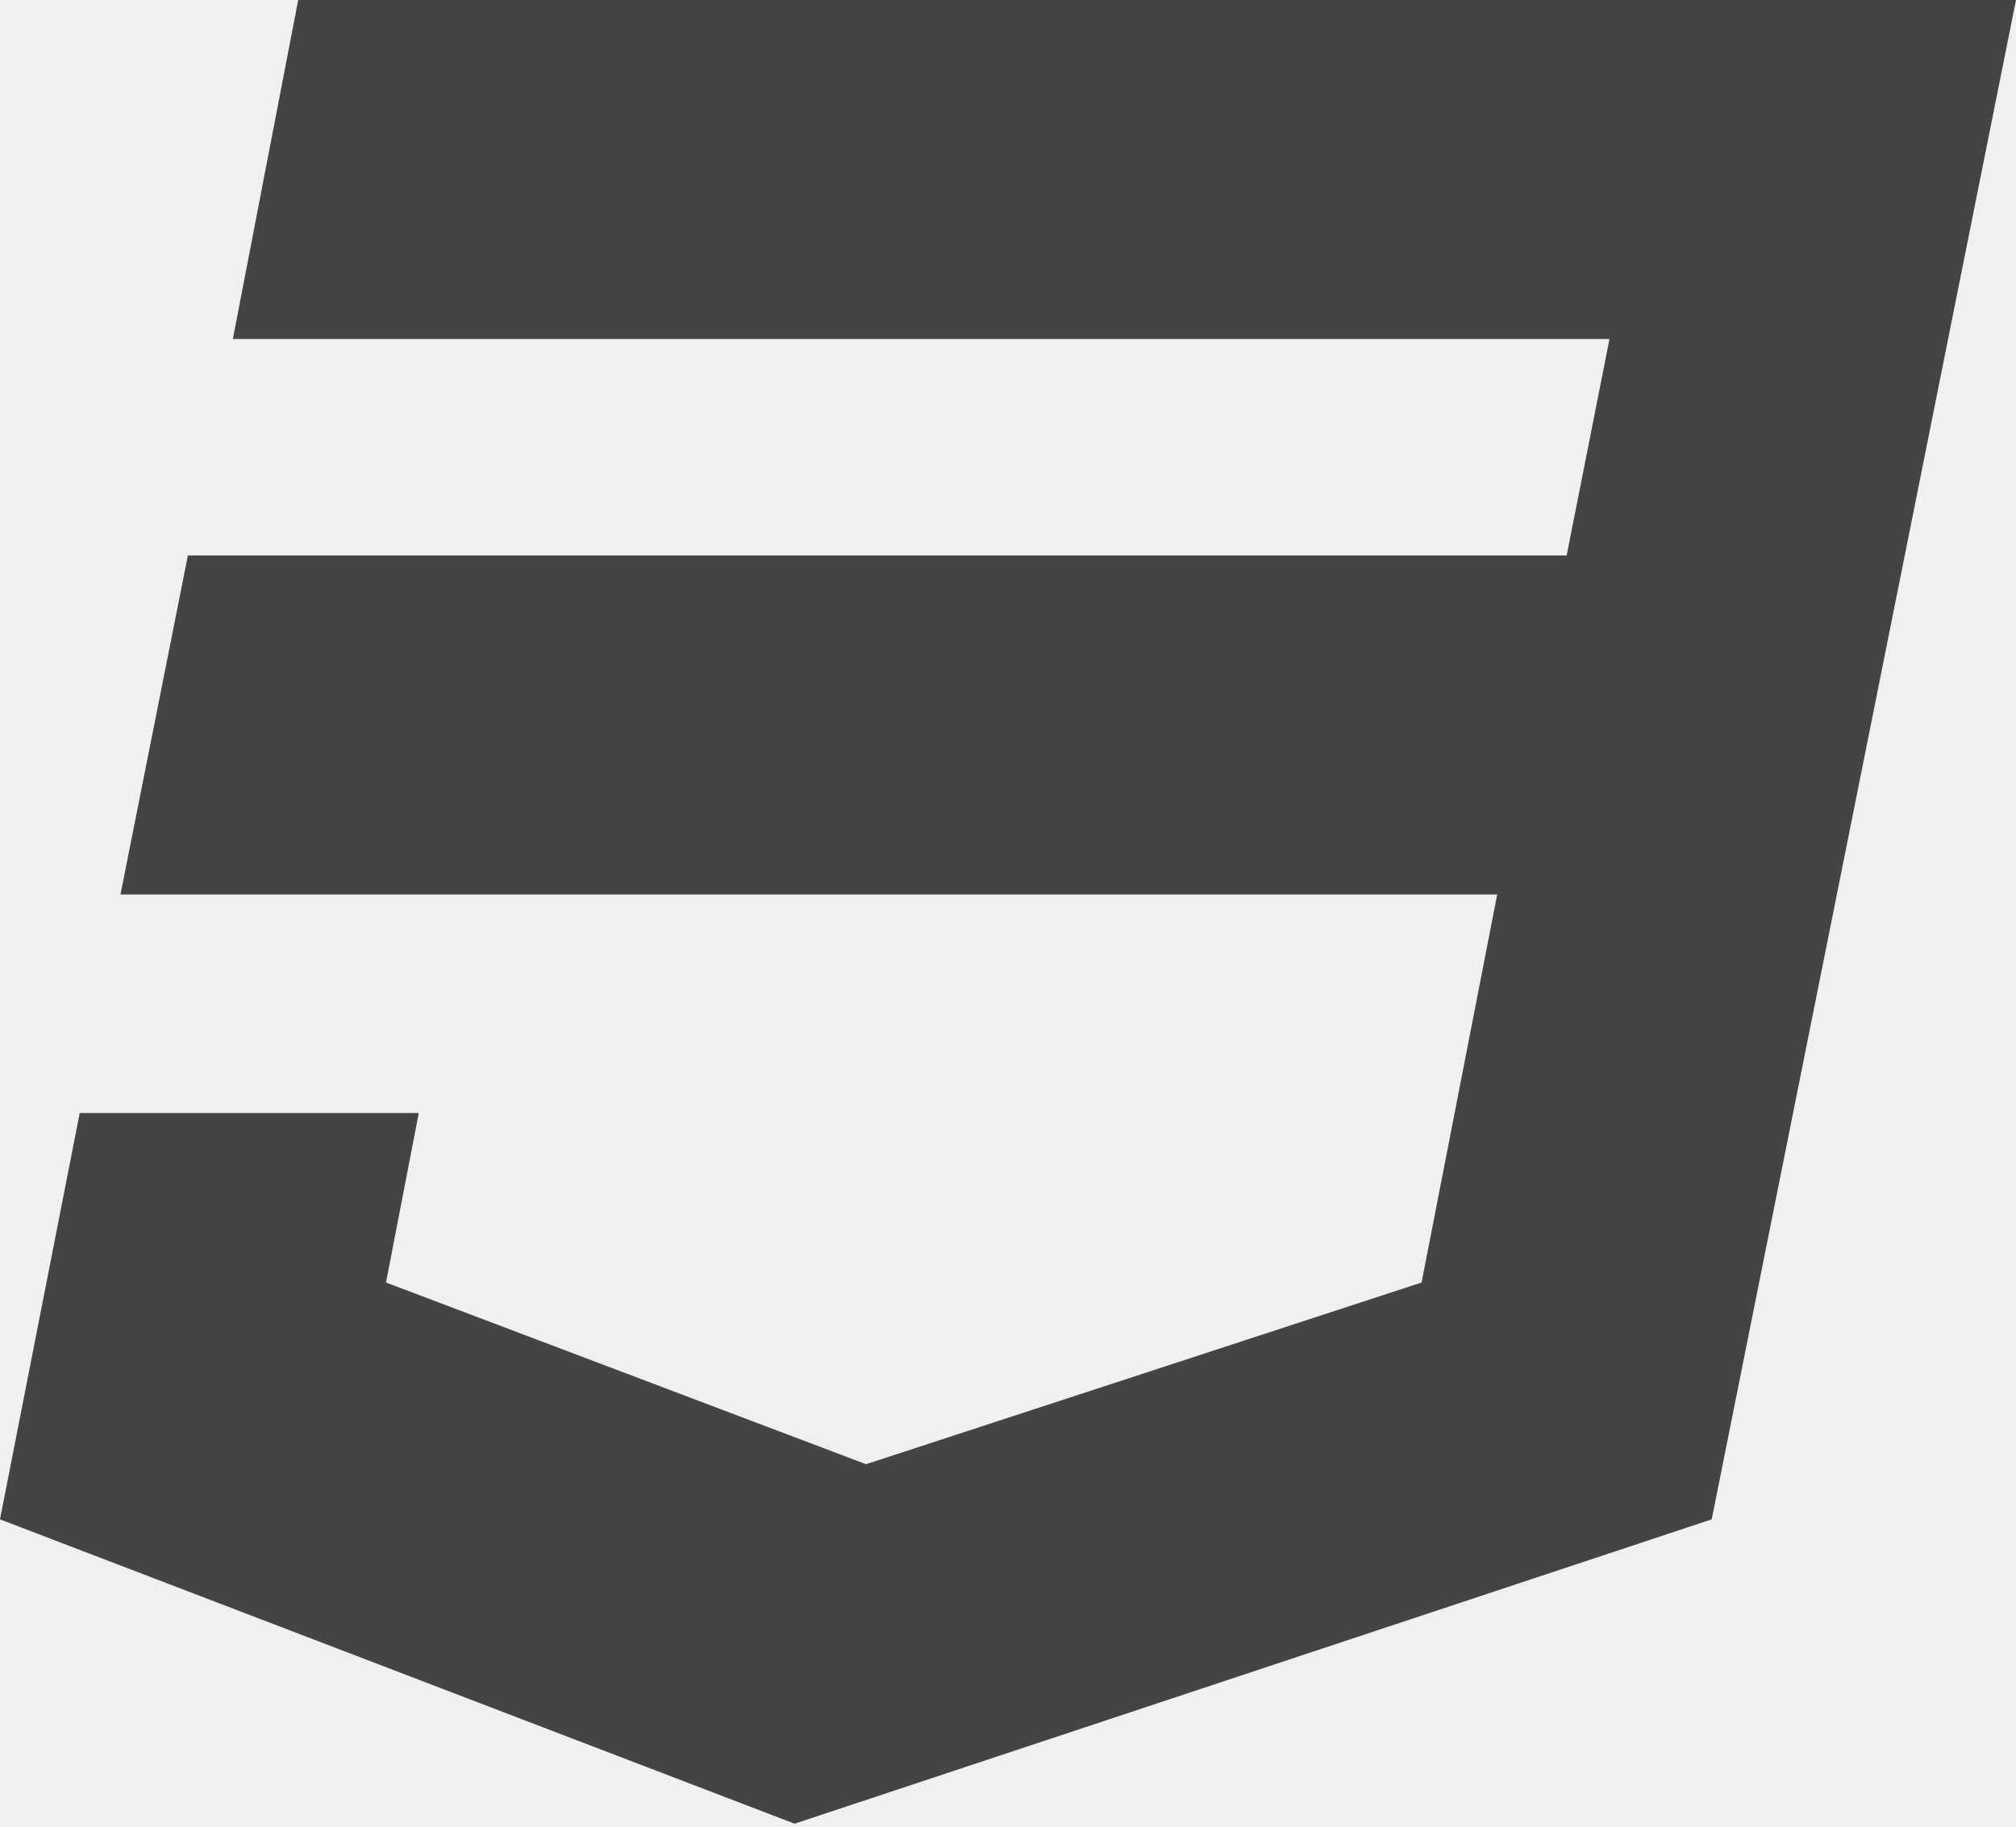
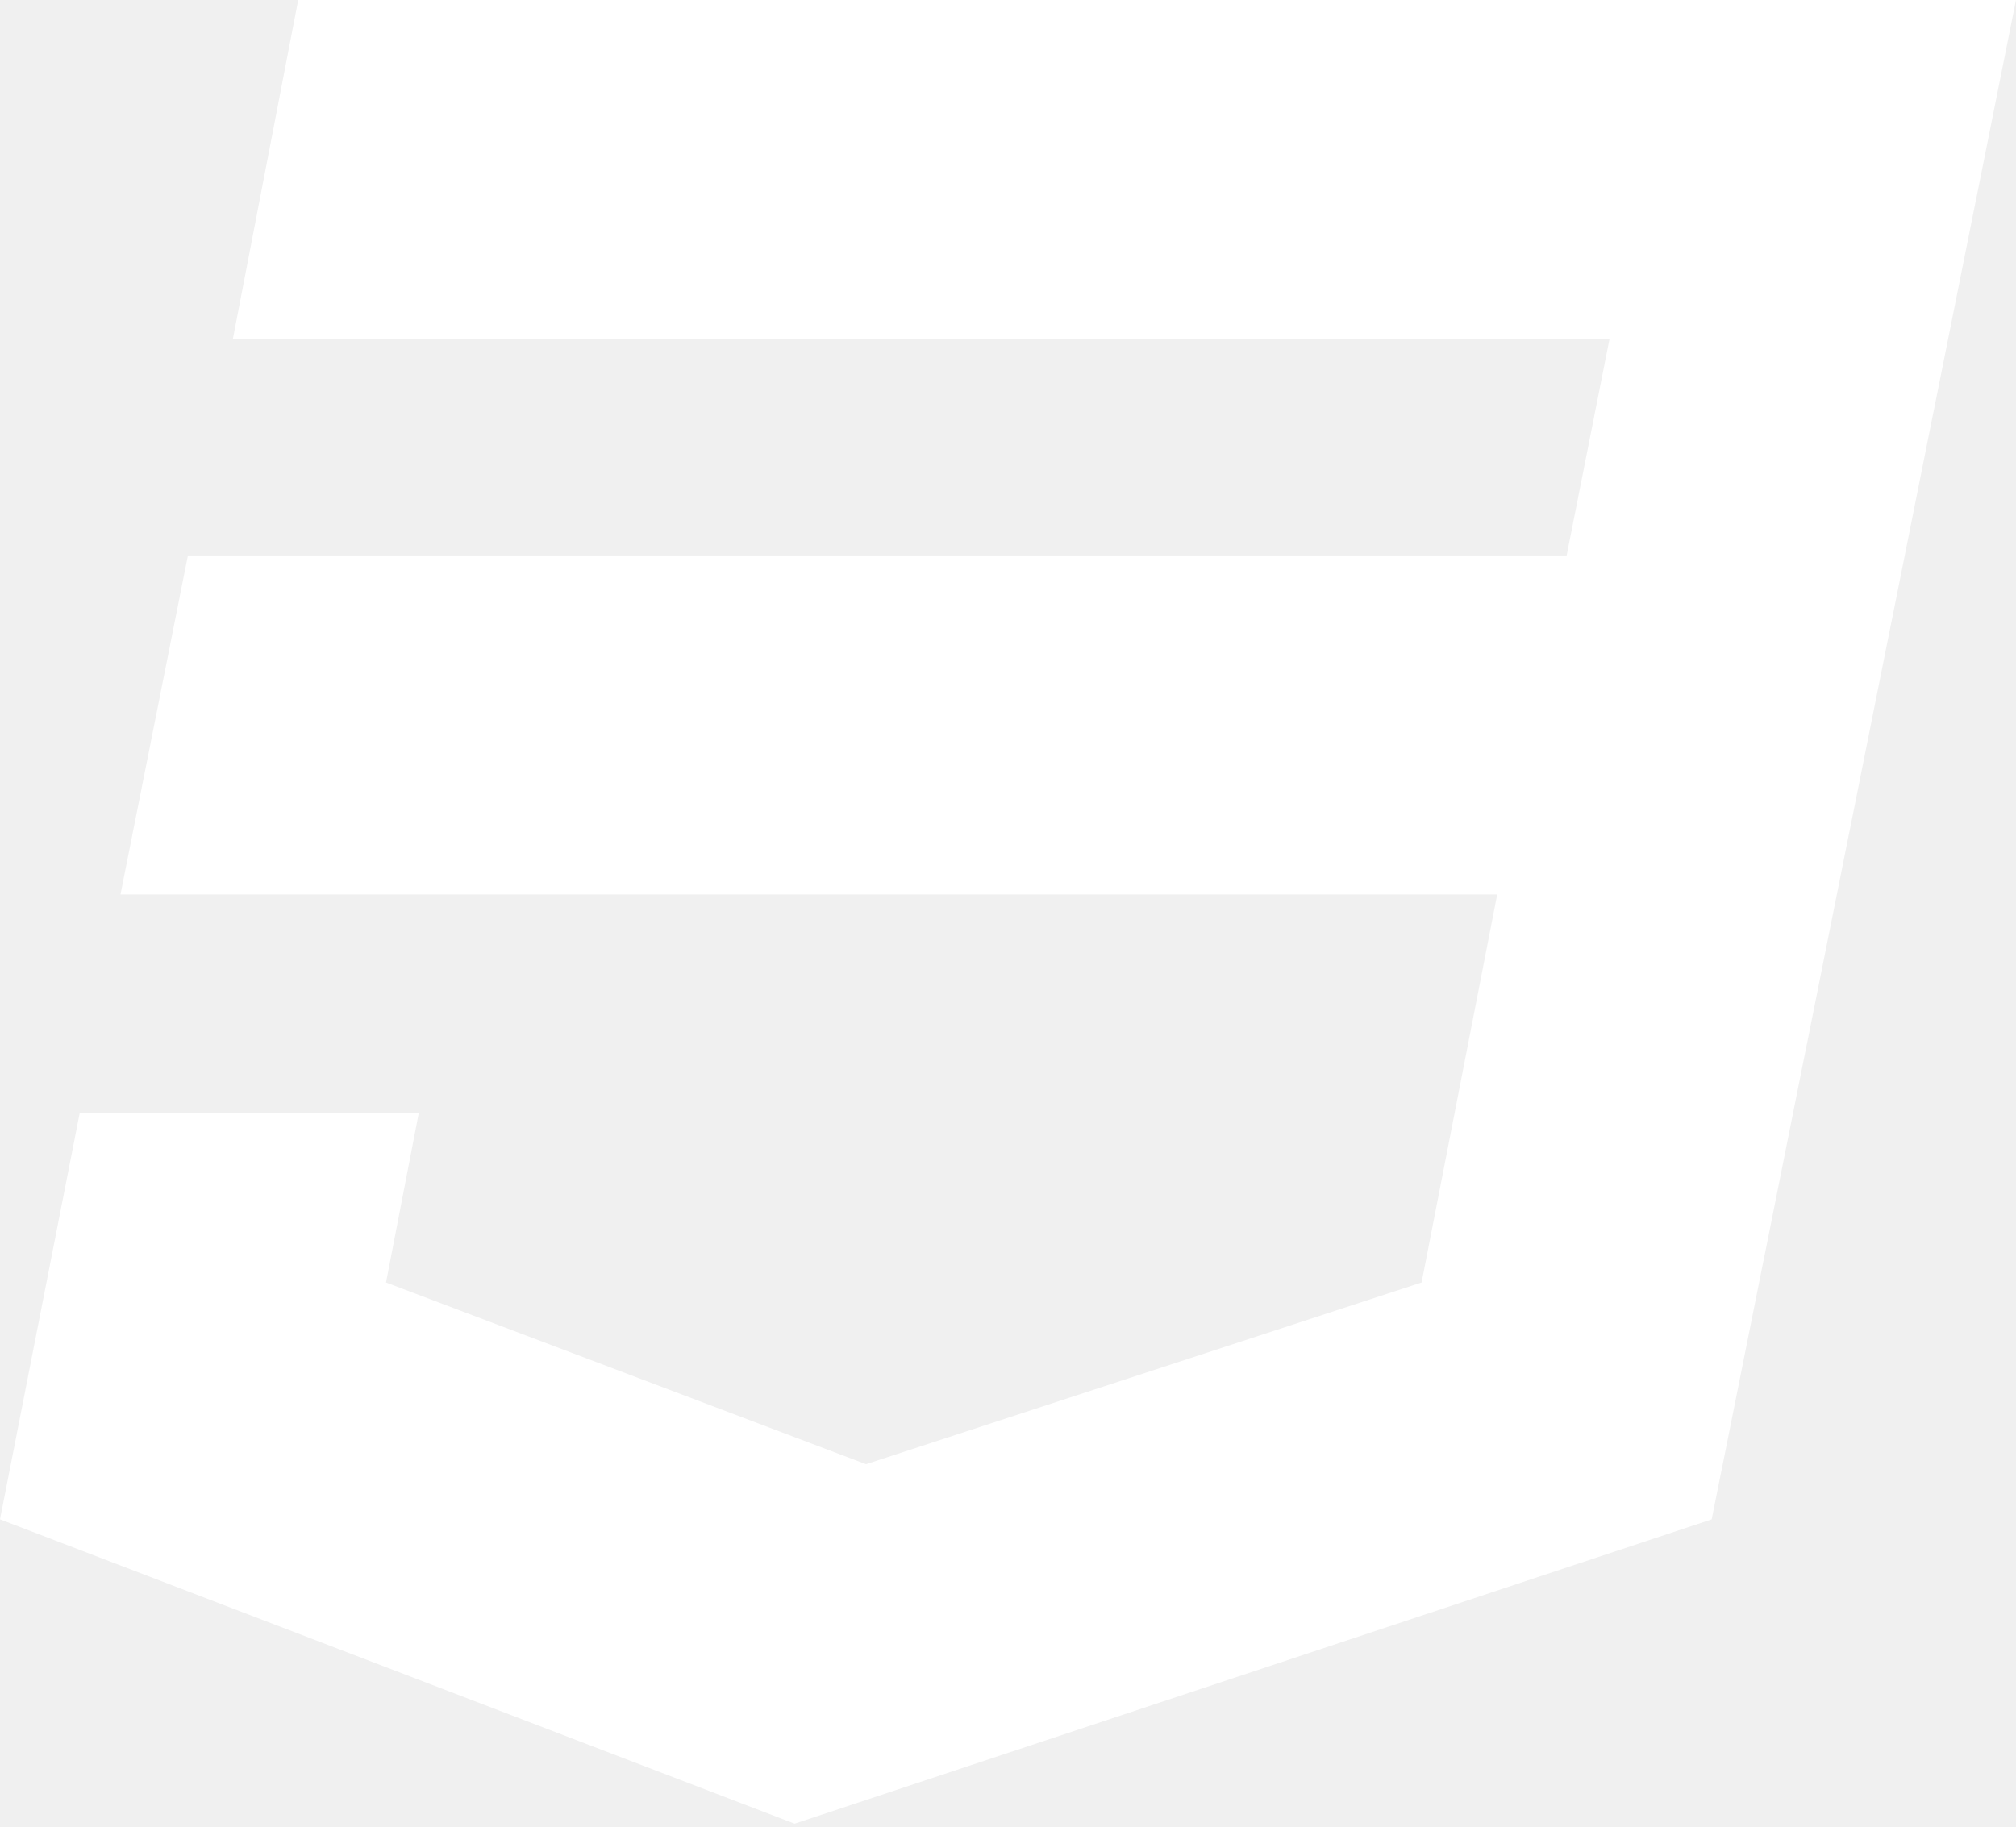
<svg xmlns="http://www.w3.org/2000/svg" width="256px" height="232px" viewBox="0 0 256 232" version="1.1" preserveAspectRatio="xMidYMid">
  <g>
-     <path d="M100.902,231.618 L217.358,192.965 L256,0 L37.867,0 L29.57,43.056 L204.382,43.056 L198.939,70.546 L23.862,70.546 L15.299,113.602 L190.122,113.602 L180.52,162.886 L109.973,185.962 L49.018,162.886 L53.178,141.358 L10.123,141.358 L0,192.965 L100.902,231.618" fill="#444" />
+     <path d="M100.902,231.618 L217.358,192.965 L256,0 L37.867,0 L29.57,43.056 L204.382,43.056 L198.939,70.546 L23.862,70.546 L15.299,113.602 L190.122,113.602 L180.52,162.886 L109.973,185.962 L49.018,162.886 L53.178,141.358 L10.123,141.358 L0,192.965 L100.902,231.618" fill="#FFFFFF" />
  </g>
</svg>
